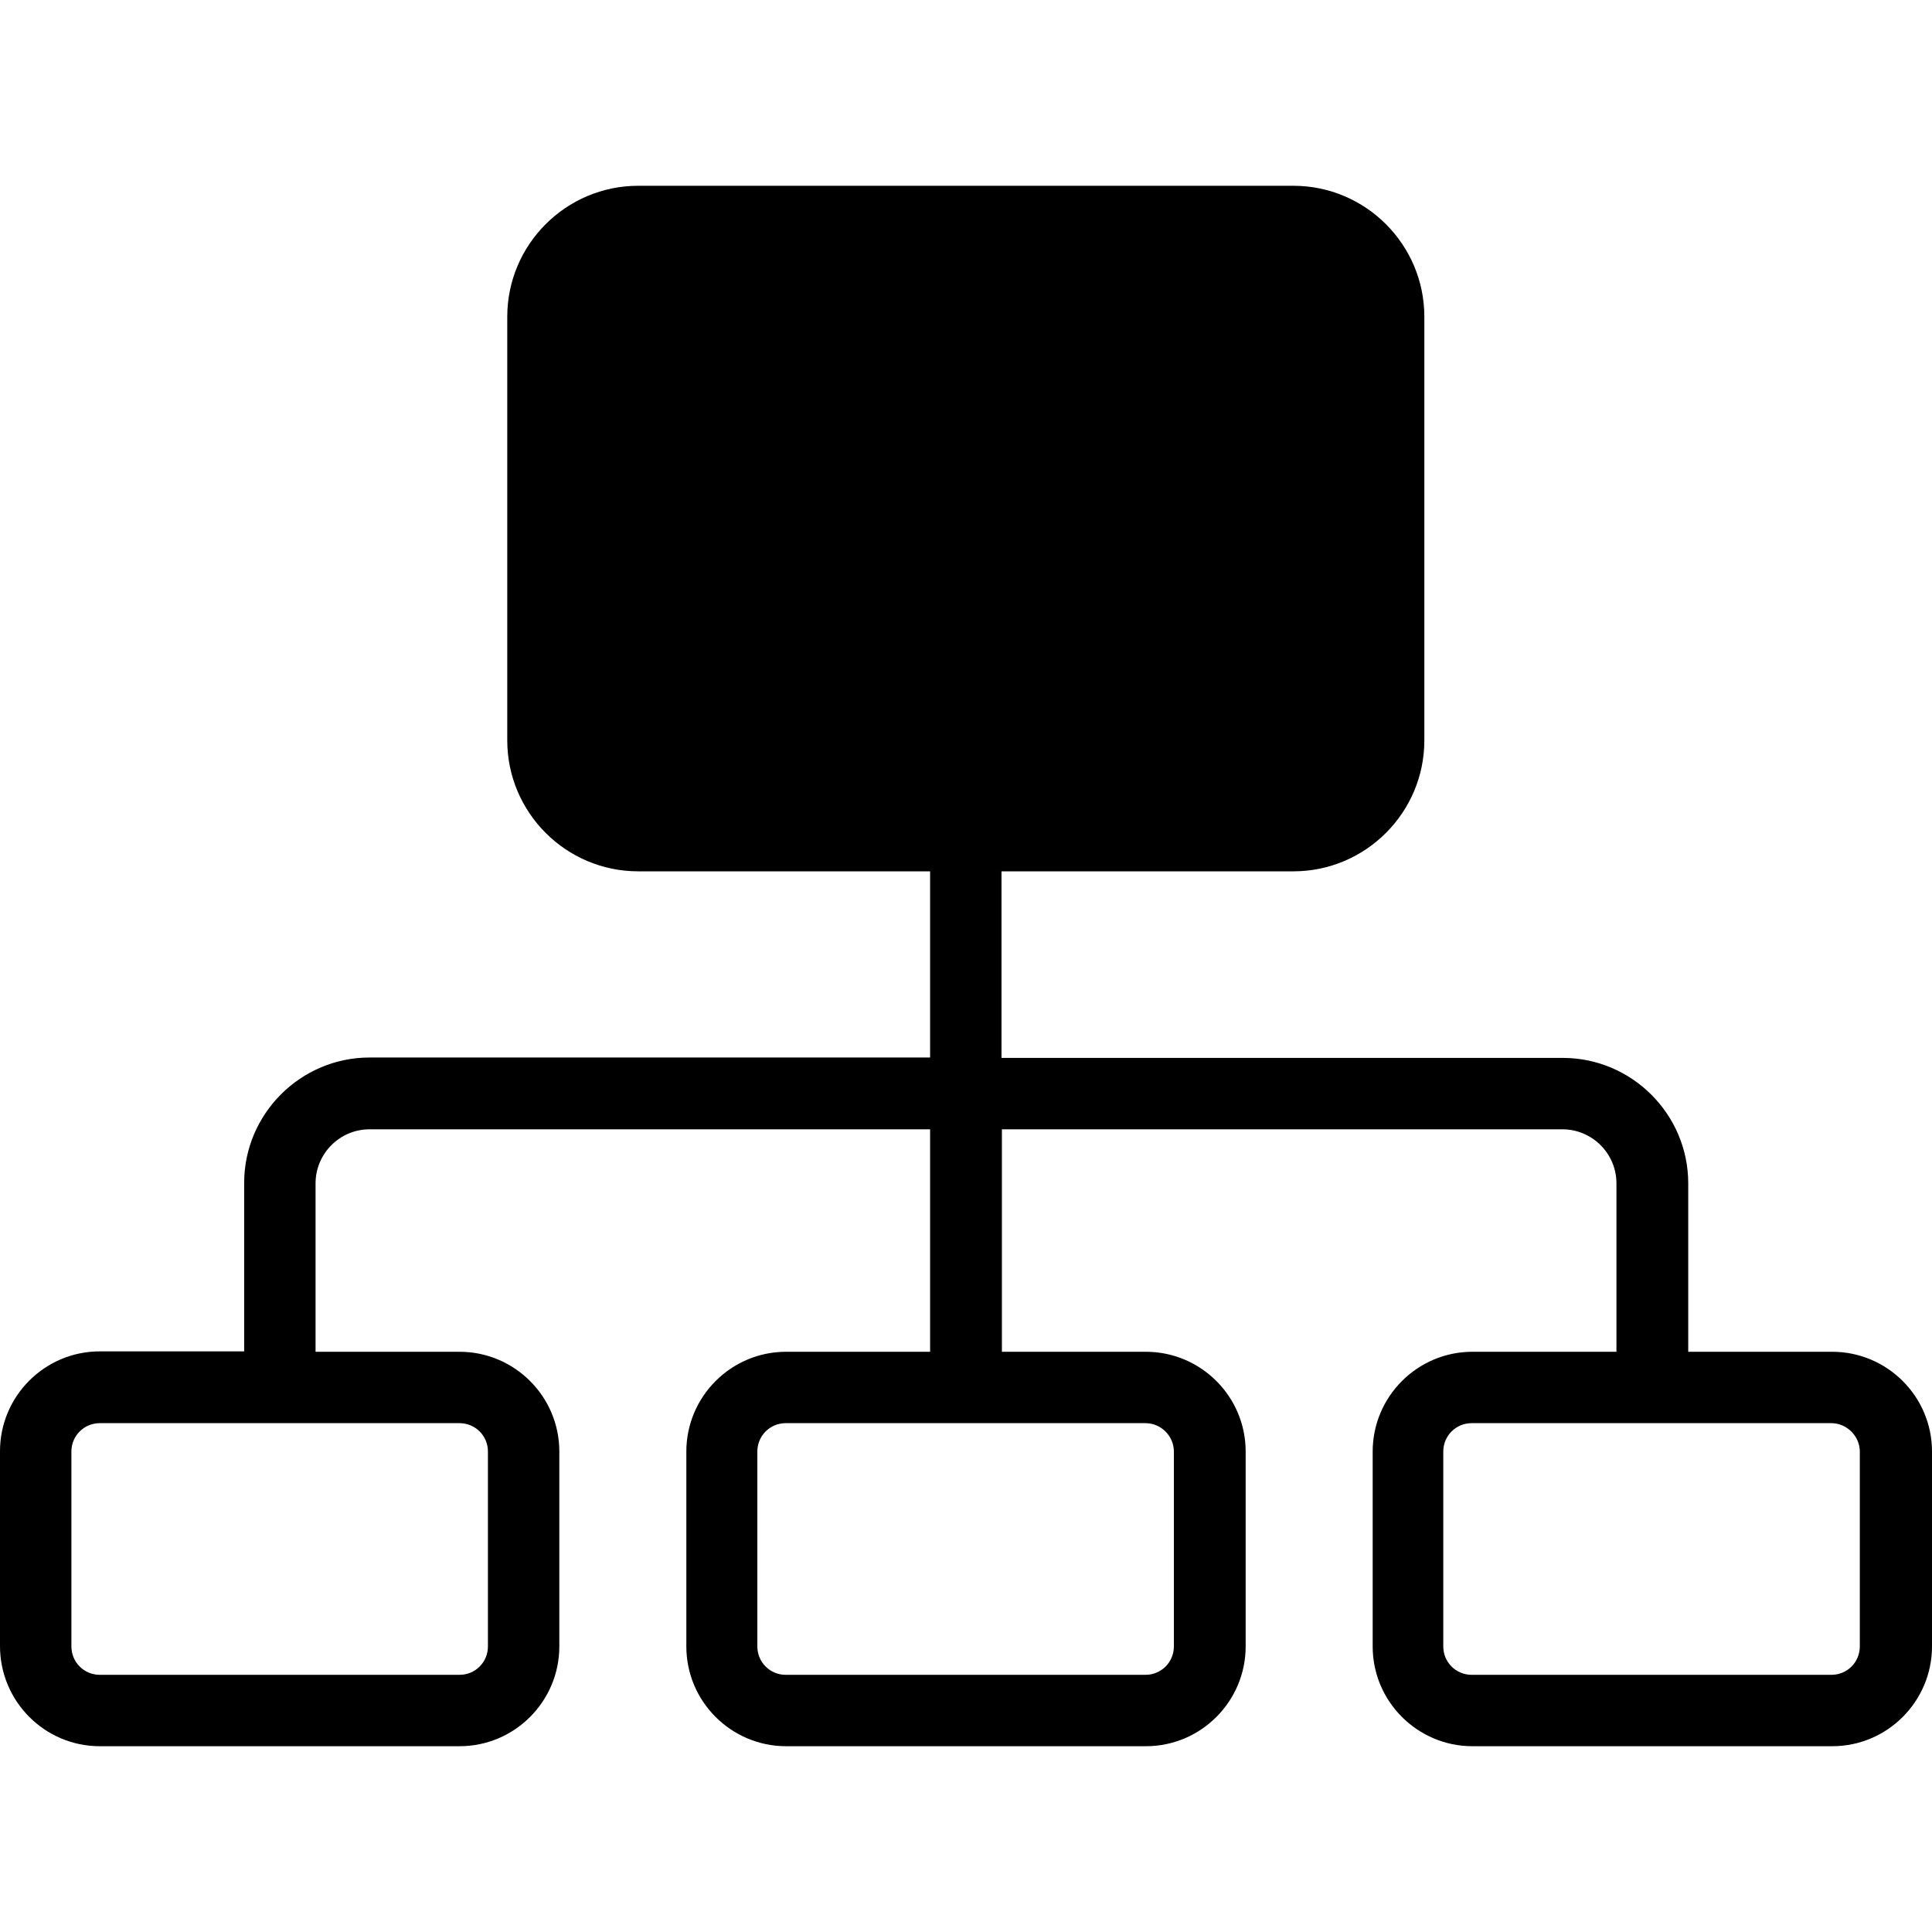
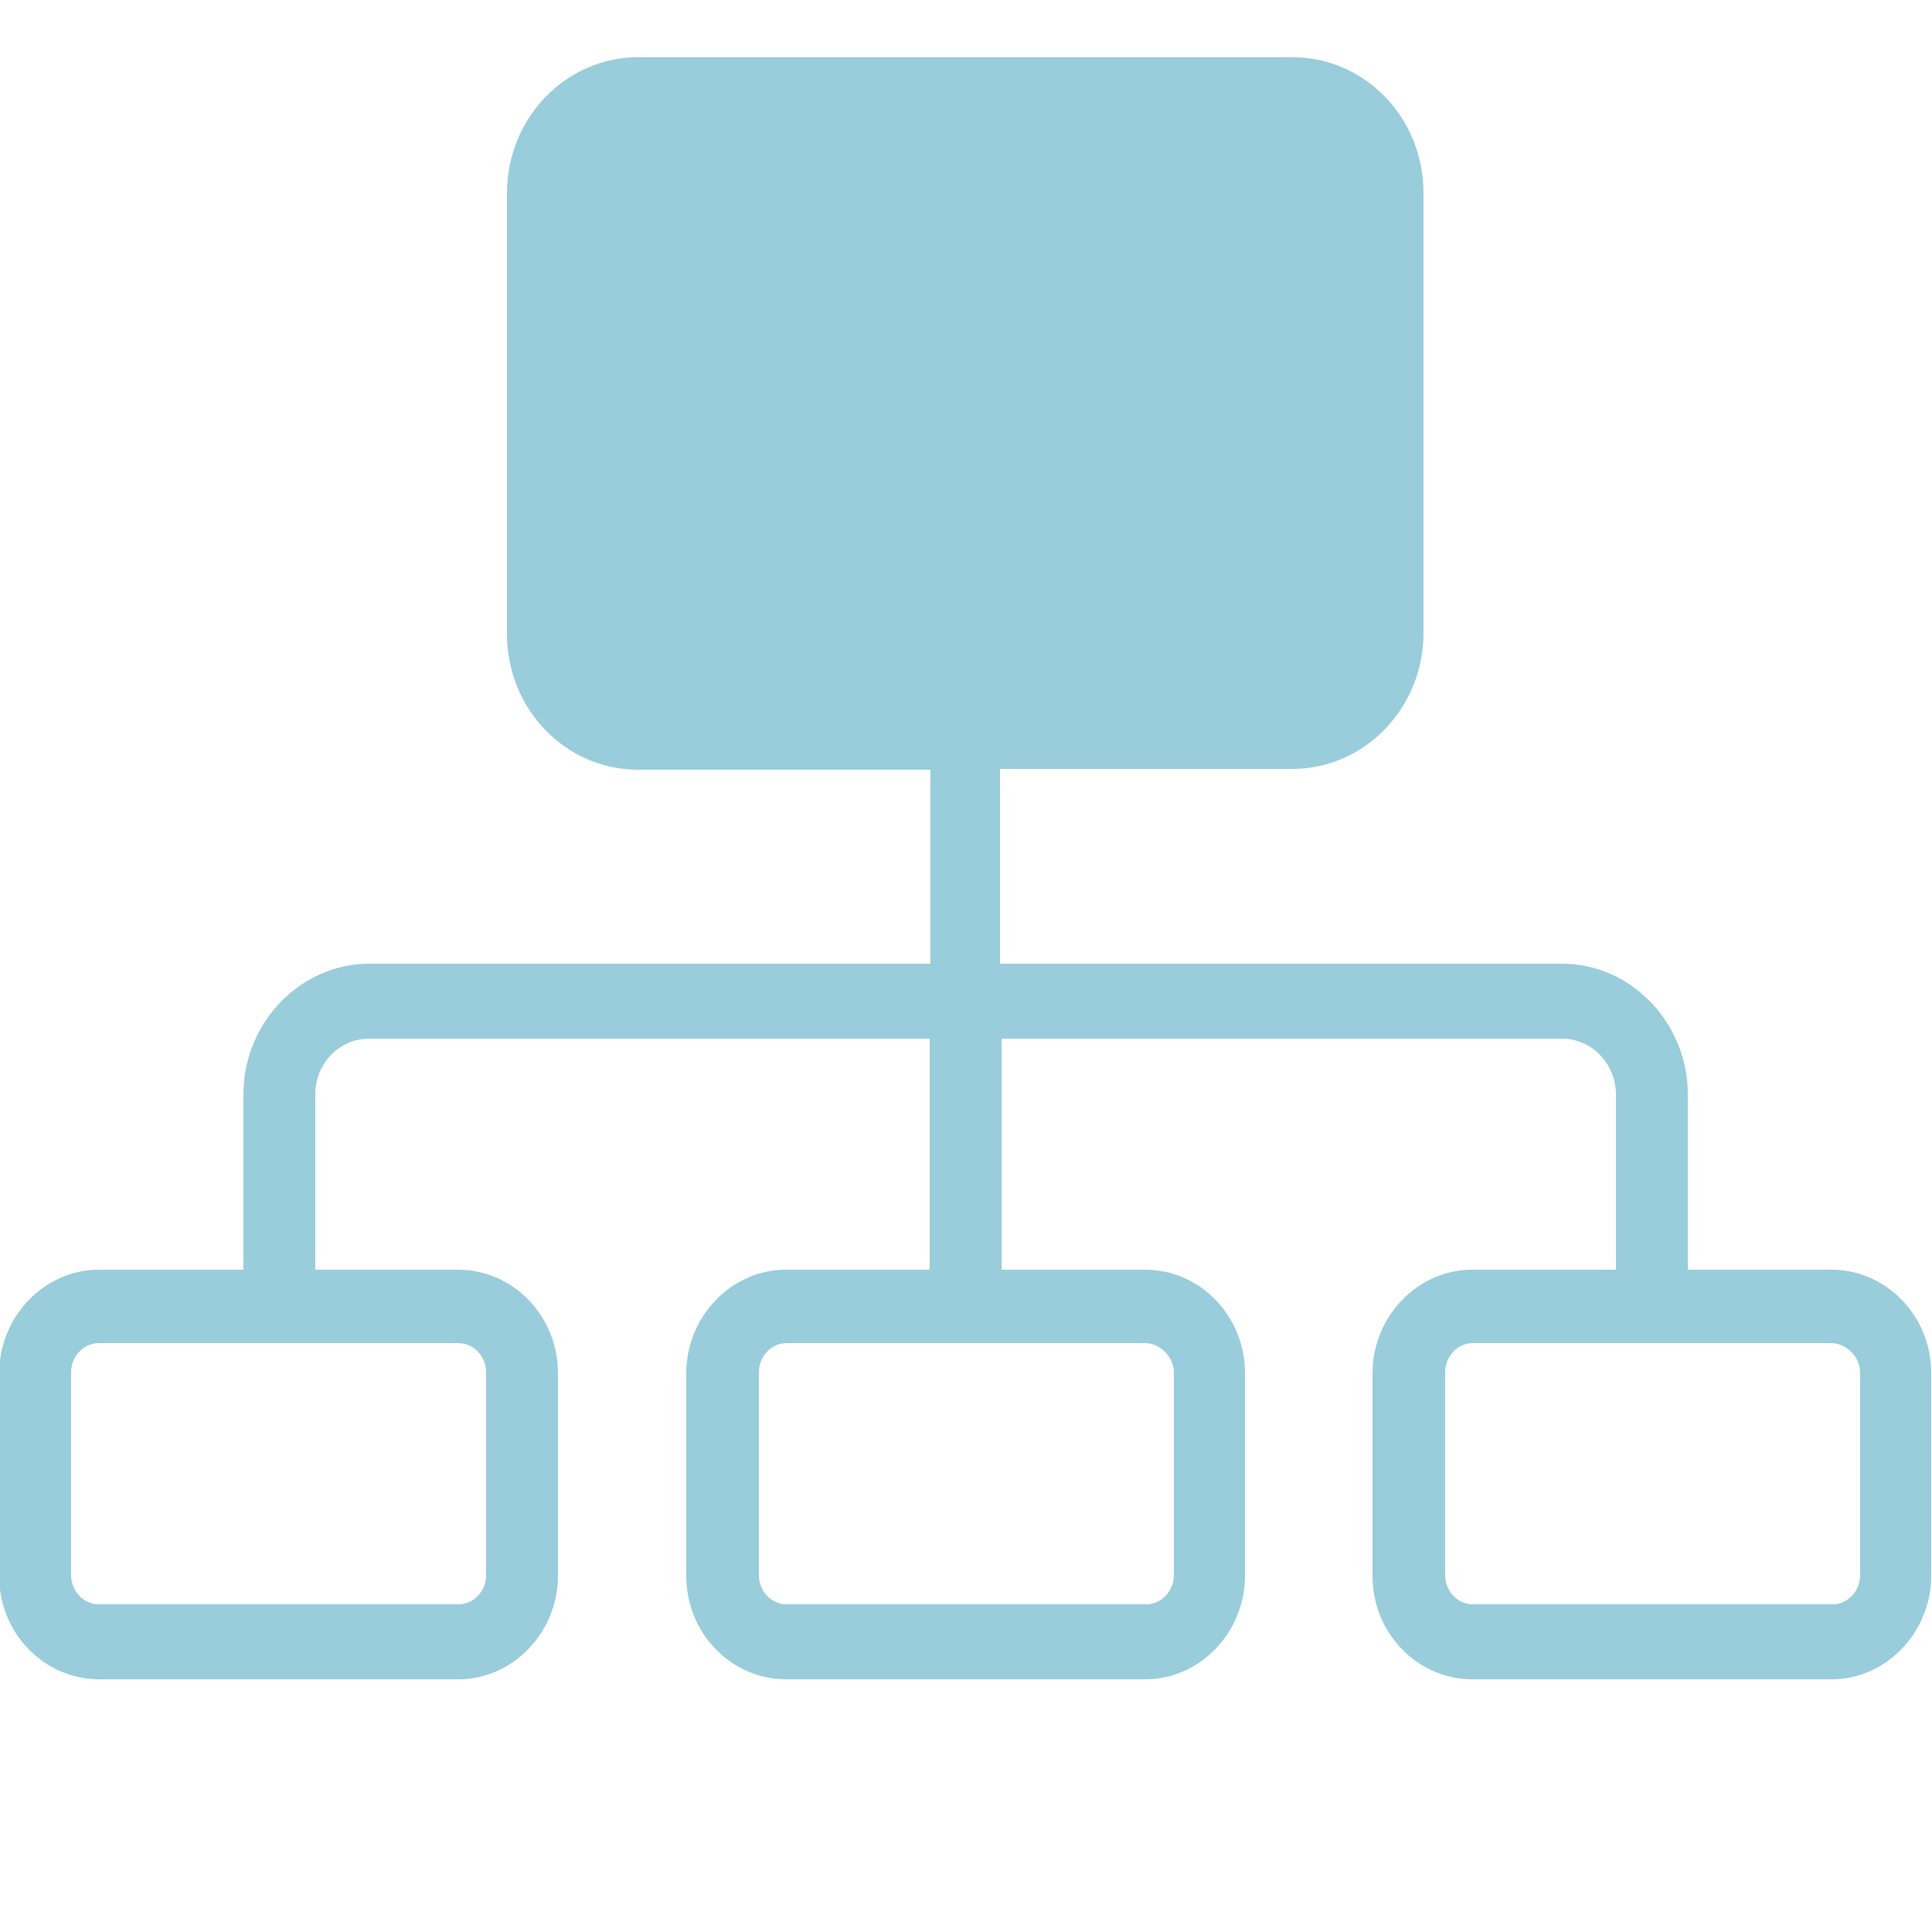
- <svg xmlns="http://www.w3.org/2000/svg" version="1.1" id="Layer_1" x="0px" y="0px" viewBox="0 0 489.8 489.8" style="enable-background:new 0 0 489.8 489.8;" xml:space="preserve">
+ <svg xmlns="http://www.w3.org/2000/svg" version="1.1" id="Layer_1" x="0px" y="0px" viewBox="0 0 250 250" style="enable-background:new 0 0 250 250;" xml:space="preserve">
+   <style type="text/css">
+ 	.st0{fill:#99CDDB;}
+ </style>
  <g>
    <g>
-       <path id="XMLID_2049_" d="M340,211.9H149.6c-6.6,0-12-5.4-12-12V68.1c0-6.6,5.4-12,12-12H340    c6.6,0,12,5.4,12,12v131.8C352,206.5,346.6,211.9,340,211.9z" />
-       <path d="M25.3,442.7h91.2c14,0,25.3-11.4,25.3-25.3V368c0-14-11.4-25.3-25.3-25.3H80V300c0-7.5,6.1-13.7,13.7-13.7h142.1v56.4    h-36.5c-14,0-25.3,11.4-25.3,25.3v49.4c0,14,11.4,25.3,25.3,25.3h91.2c14,0,25.3-11.4,25.3-25.3V368c0-14-11.4-25.3-25.3-25.3H254    v-56.4h142.1c7.5,0,13.7,6.1,13.7,13.7v42.7h-36.5c-14,0-25.3,11.4-25.3,25.3v49.4c0,14,11.4,25.3,25.3,25.3h91.2    c14,0,25.3-11.4,25.3-25.3V368c0-14-11.4-25.3-25.3-25.3H428V300c0-17.5-14.3-31.8-31.8-31.8H253.9v-47.3h74    c18.3,0,33.2-14.9,33.2-33.2V80.3c0-18.3-14.9-33.2-33.2-33.2H161.8c-18.3,0-33.2,14.9-33.2,33.2v107.4    c0,18.3,14.9,33.2,33.2,33.2h74v47.2H93.7c-17.5,0-31.8,14.3-31.8,31.8v42.7H25.3C11.3,342.6,0,354,0,367.9v49.4    C0,431.4,11.4,442.7,25.3,442.7z M297.6,368v49.4c0,4-3.2,7.2-7.2,7.2h-91.2c-4,0-7.2-3.2-7.2-7.2V368c0-4,3.2-7.2,7.2-7.2h91.2    C294.4,360.8,297.6,364.1,297.6,368z M471.5,368v49.4c0,4-3.2,7.2-7.2,7.2h-91.2c-4,0-7.2-3.2-7.2-7.2V368c0-4,3.2-7.2,7.2-7.2    h91.2C468.2,360.8,471.5,364.1,471.5,368z M146.7,187.7V80.3c0-8.3,6.8-15.1,15.1-15.1h166c8.3,0,15.1,6.8,15.1,15.1v107.4    c0,8.3-6.8,15.1-15.1,15.1h-166C153.4,202.8,146.7,196,146.7,187.7z M18.1,368c0-4,3.2-7.2,7.2-7.2h91.2c4,0,7.2,3.2,7.2,7.2v49.4    c0,4-3.2,7.2-7.2,7.2H25.3c-4,0-7.2-3.2-7.2-7.2C18.1,417.4,18.1,368,18.1,368z" />
-       <path d="M197.1,122.1h95.4c5,0,9.1-4.1,9.1-9.1s-4.1-9.1-9.1-9.1h-95.4c-5,0-9.1,4.1-9.1,9.1S192.1,122.1,197.1,122.1z" />
-       <path d="M301.6,154.9c0-5-4.1-9.1-9.1-9.1h-95.4c-5,0-9.1,4.1-9.1,9.1s4.1,9.1,9.1,9.1h95.4C297.5,164,301.6,159.9,301.6,154.9z" />
+       <path id="XMLID_2049_" class="st0" d="M173.5,94.8H76.4c-3.4,0-6.1-2.8-6.1-6.4V18.5c0-3.5,2.8-6.4,6.1-6.4h97.2    c3.4,0,6.1,2.8,6.1,6.4v69.9C179.7,92,176.9,94.8,173.5,94.8z" />
+       <path class="st0" d="M12.8,217.3h46.5c7.1,0,12.9-6.1,12.9-13.4v-26.2c0-7.5-5.9-13.4-12.9-13.4H40.8v-22.7c0-4,3.1-7.2,7-7.2    h72.5v29.9h-18.6c-7.1,0-12.9,6.1-12.9,13.4v26.2c0,7.5,5.9,13.4,12.9,13.4h46.5c7.1,0,12.9-6.1,12.9-13.4v-26.2    c0-7.5-5.9-13.4-12.9-13.4h-18.6v-29.9h72.5c3.9,0,7,3.3,7,7.2v22.7h-18.6c-7.1,0-12.9,6.1-12.9,13.4v26.2    c0,7.5,5.9,13.4,12.9,13.4h46.5c7.1,0,12.9-6.1,12.9-13.4v-26.2c0-7.5-5.9-13.4-12.9-13.4h-18.6v-22.7c0-9.2-7.3-16.9-16.3-16.9    h-72.7V99.5h37.8c9.4,0,17-7.9,17-17.6V25c0-9.8-7.6-17.6-17-17.6H82.6c-9.4,0-17,7.9-17,17.6v57c0,9.8,7.6,17.6,17,17.6h37.8    v25.1H47.8c-8.9,0-16.3,7.6-16.3,16.9v22.7H12.8c-7.1,0-12.9,6.1-12.9,13.4V204C-0.1,211.4,5.8,217.3,12.8,217.3z M151.9,177.6    v26.2c0,2.1-1.6,3.8-3.6,3.8h-46.5c-2,0-3.6-1.7-3.6-3.8v-26.2c0-2.1,1.6-3.8,3.6-3.8h46.5C150.3,173.9,151.9,175.7,151.9,177.6z     M240.7,177.6v26.2c0,2.1-1.6,3.8-3.6,3.8h-46.5c-2,0-3.6-1.7-3.6-3.8v-26.2c0-2.1,1.6-3.8,3.6-3.8h46.5    C239.1,173.9,240.7,175.7,240.7,177.6z M74.9,82V25c0-4.4,3.5-8,7.8-8h84.8c4.3,0,7.8,3.6,7.8,8v57c0,4.4-3.5,8-7.8,8H82.6    C78.2,90,74.9,86.4,74.9,82z M9.2,177.6c0-2.1,1.6-3.8,3.6-3.8h46.5c2,0,3.6,1.7,3.6,3.8v26.2c0,2.1-1.6,3.8-3.6,3.8H12.8    c-2,0-3.6-1.7-3.6-3.8C9.2,203.9,9.2,177.6,9.2,177.6z" />
+       <path class="st0" d="M100.6,47.1h48.8c2.5,0,4.6-2.2,4.6-4.8s-2.1-4.8-4.6-4.8h-48.8c-2.5,0-4.6,2.2-4.6,4.8    C96,44.9,98,47.1,100.6,47.1z" />
+       <path class="st0" d="M154,64.6c0-2.6-2.1-4.8-4.6-4.8h-48.8c-2.5,0-4.6,2.2-4.6,4.8s2.1,4.8,4.6,4.8h48.8    C151.9,69.4,154,67.2,154,64.6z" />
    </g>
  </g>
-   <g>
- </g>
-   <g>
- </g>
-   <g>
- </g>
-   <g>
- </g>
-   <g>
- </g>
-   <g>
- </g>
-   <g>
- </g>
-   <g>
- </g>
-   <g>
- </g>
-   <g>
- </g>
-   <g>
- </g>
-   <g>
- </g>
-   <g>
- </g>
-   <g>
- </g>
-   <g>
- </g>
</svg>
